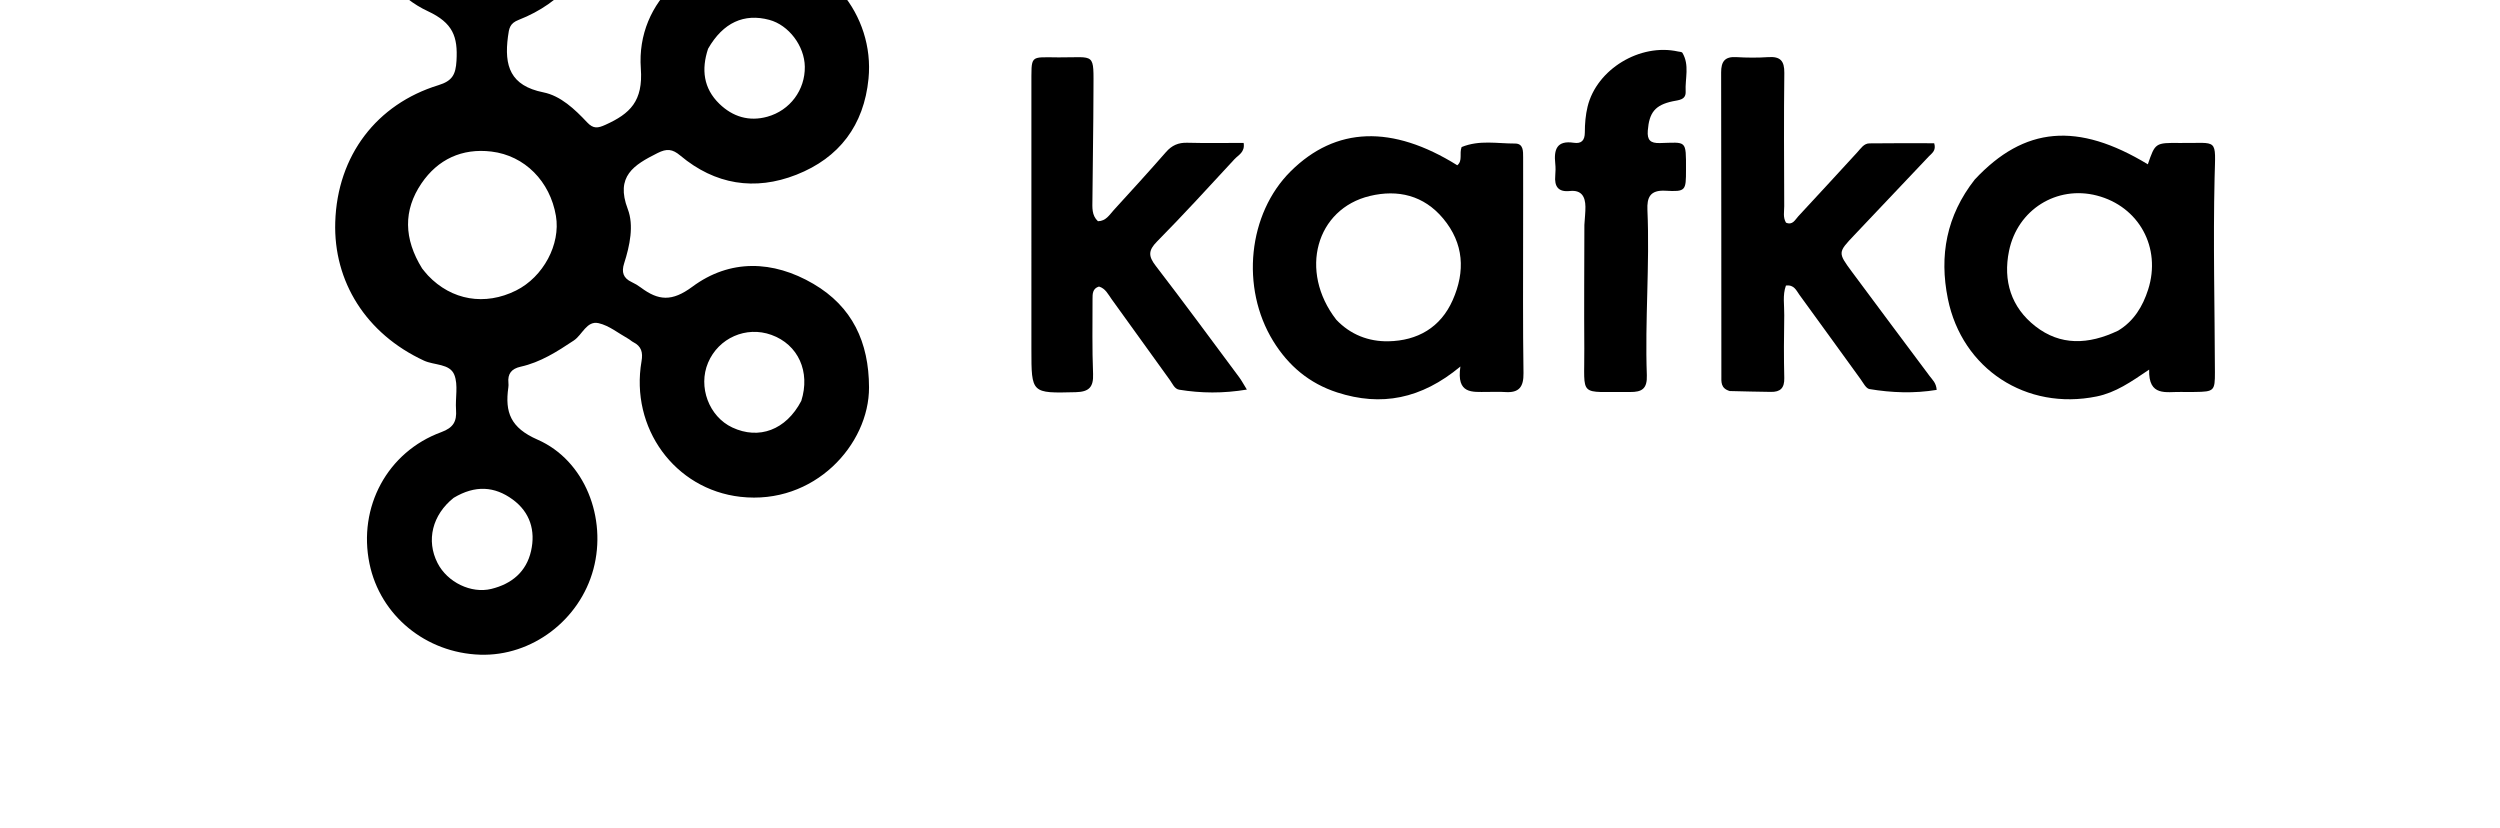
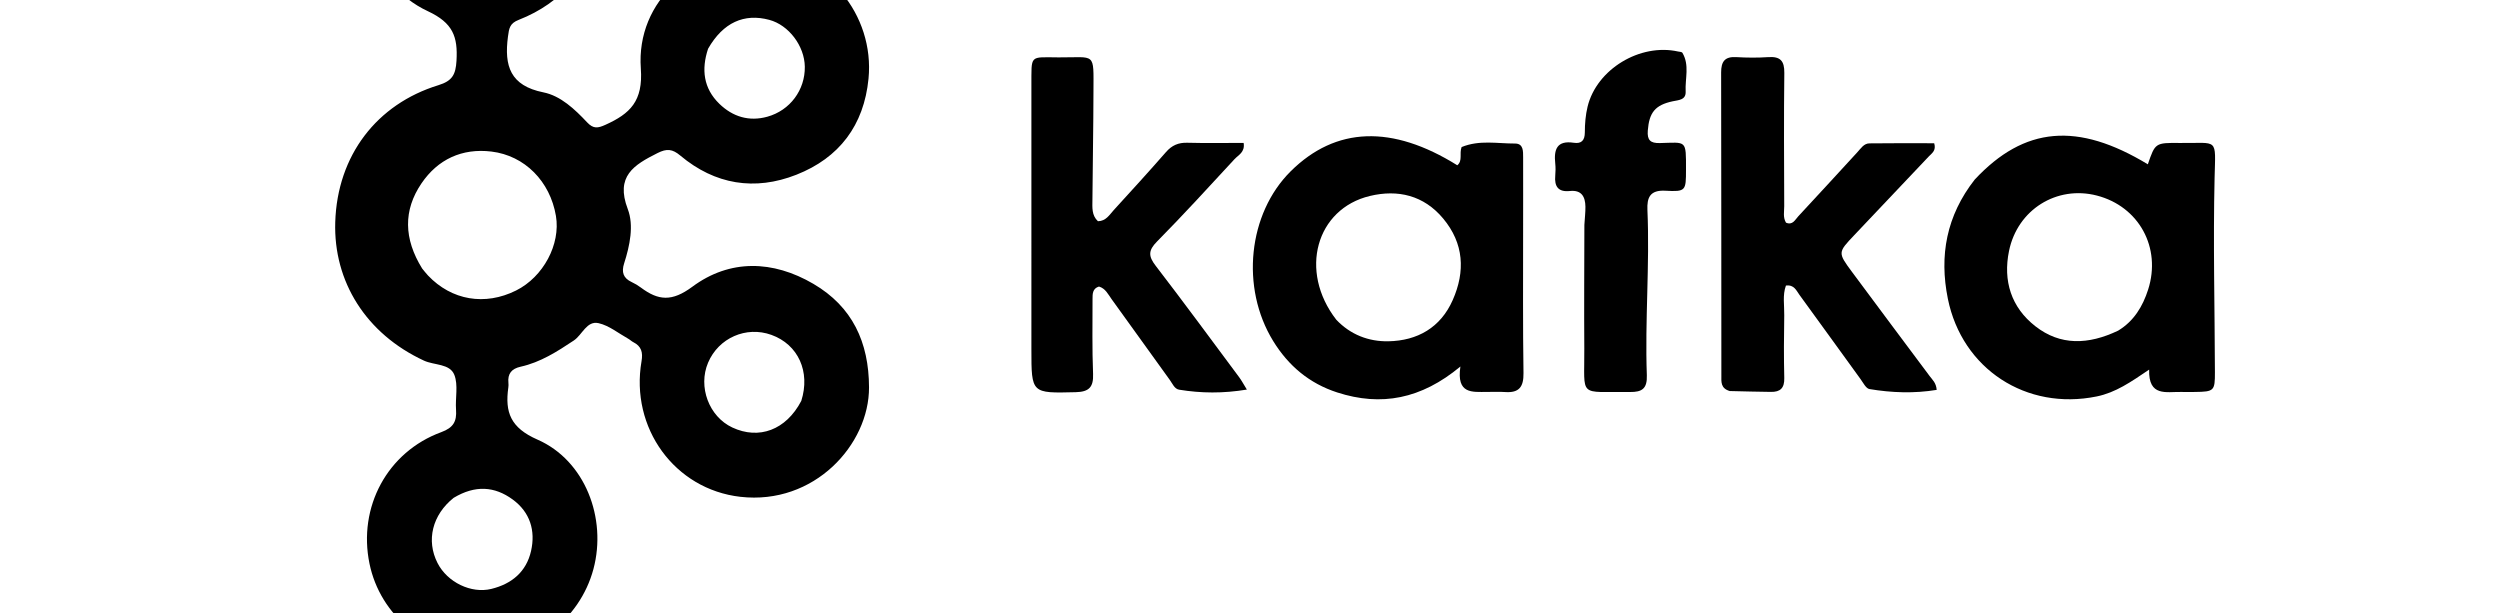
- <svg xmlns="http://www.w3.org/2000/svg" version="1.1" id="Layer_1" x="0px" y="0px" width="100%" viewBox="0 112 816 270" enable-background="new 0 50 816 255" xml:space="preserve">
+ <svg xmlns="http://www.w3.org/2000/svg" version="1.1" id="Layer_1" x="0px" y="0px" width="100%" viewBox="0 112 816 200" enable-background="new 0 50 816 255" xml:space="preserve">
  <path fill="#000000" opacity="1" stroke="none" d=" M181.152,53.781   C203.951,74.938 197.92,107.297 169.306,118.484   C166.38,119.628 166.161,121.2 165.795,123.977   C164.538,133.509 166.526,139.973 177.373,142.147   C183,143.275 187.618,147.659 191.631,151.932   C193.682,154.116 195.141,153.855 197.62,152.734   C205.643,149.107 209.944,145.047 209.168,134.361   C207.559,112.21 226.628,95.488 249.397,96.703   C269.715,97.787 285.526,116.776 283.483,137.685   C281.997,152.898 273.924,163.532 259.939,169.033   C246.363,174.373 233.381,172.274 222.059,162.782   C219.459,160.603 217.651,160.435 214.62,161.959   C206.908,165.835 200.798,169.494 204.91,180.262   C206.94,185.579 205.584,192.158 203.718,197.962   C202.798,200.825 203.419,202.796 206.2,204.078   C207.252,204.563 208.268,205.177 209.197,205.872   C214.887,210.129 219.32,210.528 225.976,205.594   C238.241,196.504 252.304,196.933 265.48,204.643   C278.212,212.094 283.611,223.684 283.651,238.451   C283.701,257.125 265.755,276.913 241.661,274.161   C220.198,271.71 205.644,251.661 209.396,229.899   C209.892,227.025 209.367,225.023 206.721,223.69   C206.131,223.394 205.648,222.892 205.068,222.57   C201.866,220.792 198.826,218.27 195.391,217.484   C191.493,216.592 190.083,221.284 187.281,223.147   C181.837,226.765 176.398,230.26 169.932,231.693   C166.991,232.345 165.646,233.964 165.947,236.962   C165.996,237.456 165.991,237.968 165.921,238.459   C164.775,246.556 166.622,251.628 175.435,255.489   C190.972,262.295 198.135,281.146 193.695,297.75   C189.238,314.418 173.582,326.246 156.71,325.694   C138.961,325.113 124.094,312.885 120.606,295.998   C116.79,277.528 126.408,259.52 144.029,253.053   C148.018,251.589 149.119,249.524 148.848,245.725   C148.576,241.913 149.612,237.694 148.296,234.354   C146.832,230.636 141.751,231.269 138.377,229.705   C119.435,220.925 108.825,203.863 109.423,184.517   C110.098,162.719 122.981,145.987 143.093,139.805   C147.633,138.409 148.735,136.363 149.001,131.822   C149.458,123.998 147.875,119.487 139.642,115.652   C120.699,106.827 114.282,82.84 124.462,64.766   C134.87,46.288 157.974,39.921 176.305,50.506   C177.887,51.42 179.353,52.533 181.152,53.781  M137.789,199.641   C138.428,200.406 139.026,201.211 139.711,201.932   C147.42,210.042 158.288,211.885 168.442,206.823   C177.336,202.389 183.024,191.747 181.457,182.473   C179.554,171.208 171.288,162.775 160.402,161.467   C150.793,160.313 142.902,164.01 137.568,171.858   C131.607,180.63 131.77,189.941 137.789,199.641  M148.069,274.496   C141.109,280.052 139.047,288.385 142.806,295.766   C146.022,302.079 153.811,305.826 160.366,304.222   C167.067,302.583 171.802,298.607 173.334,291.849   C174.841,285.201 173.024,279.19 167.336,275.032   C161.44,270.722 155.118,270.265 148.069,274.496  M261.54,242.853   C264.564,233.331 260.541,224.45 251.774,221.298   C243.545,218.34 234.543,222.297 231.117,230.377   C227.776,238.261 231.404,247.964 239.027,251.533   C247.684,255.585 256.551,252.4 261.54,242.853  M172.391,76.319   C167.608,67.334 158.876,64.079 150.301,68.084   C142.459,71.747 138.882,81.008 142.165,89.149   C145.339,97.017 154.729,101.282 162.729,98.488   C171.561,95.402 175.615,86.653 172.391,76.319  M231.117,127.909   C228.888,134.618 229.58,140.832 234.815,145.897   C239.162,150.103 244.477,151.752 250.449,150.098   C257.88,148.041 262.803,141.354 262.692,133.776   C262.593,126.981 257.446,120.187 251.105,118.483   C242.916,116.283 236.03,119.315 231.117,127.909  z" />
  <path fill="#000000" opacity="1" stroke="none" d=" M644.545,170.618   C660.776,153.23 678.166,151.773 701.054,165.633   C703.456,158.652 703.457,158.573 711.542,158.667   C724.201,158.815 723.155,156.678 722.841,170.103   C722.348,191.238 722.891,212.361 722.949,233.49   C722.966,239.593 722.684,239.857 716.428,239.936   C714.93,239.956 713.431,239.968 711.933,239.934   C707.111,239.827 701.224,241.594 701.48,232.642   C695.514,236.682 690.54,240.14 684.366,241.401   C661.413,246.088 640.432,232.47 635.783,209.523   C632.927,195.431 635.318,182.409 644.545,170.618  M691.352,219.928   C696.496,216.827 699.393,212.018 701.154,206.509   C705.53,192.817 698.13,179.37 684.404,175.827   C671.352,172.458 658.519,180.386 655.746,193.897   C653.744,203.654 656.433,212.309 664.339,218.484   C672.486,224.847 681.581,224.578 691.352,219.928  z" />
  <path fill="#000000" opacity="1" stroke="none" d=" M477.072,159.997   C482.91,157.612 488.736,158.875 494.485,158.85   C497.283,158.838 497.142,161.377 497.15,163.359   C497.182,171.35 497.141,179.341 497.145,187.332   C497.152,202.814 497.037,218.299 497.268,233.778   C497.336,238.304 495.811,240.282 491.286,239.964   C489.298,239.825 487.292,239.935 485.295,239.928   C480.608,239.91 475.309,240.76 476.676,231.625   C463.897,242.273 450.804,244.735 436.475,240.097   C427.364,237.148 420.54,231.405 415.553,223.292   C404.867,205.905 407.346,181.716 421.298,167.894   C435.985,153.344 454.381,152.667 475.658,165.949   C477.495,164.425 476.25,162.187 477.072,159.997  M436.151,216.344   C440.771,221.239 446.748,223.52 453.173,223.396   C462.655,223.212 470.197,218.933 474.169,209.946   C478.316,200.562 477.831,191.441 471.037,183.311   C464.723,175.756 456.292,173.773 447.144,175.959   C429.584,180.157 423.865,200.483 436.151,216.344  z" />
  <path fill="#000000" opacity="1" stroke="none" d=" M564.594,239.637   C561.551,238.763 561.856,236.558 561.854,234.614   C561.824,201.633 561.853,168.652 561.779,135.672   C561.771,132.117 562.949,130.422 566.706,130.643   C570.192,130.849 573.711,130.874 577.194,130.644   C581.088,130.387 582.451,131.851 582.402,135.812   C582.223,150.301 582.323,164.794 582.371,179.285   C582.377,181.07 581.908,182.946 582.949,184.676   C585.128,185.615 585.921,183.714 586.952,182.607   C593.422,175.663 599.825,168.659 606.25,161.674   C607.371,160.455 608.363,158.825 610.163,158.798   C617.265,158.693 624.37,158.755 631.325,158.755   C632.039,161.181 630.564,161.997 629.581,163.037   C621.46,171.625 613.331,180.204 605.2,188.783   C599.882,194.395 599.819,194.437 604.485,200.743   C612.902,212.12 621.402,223.436 629.861,234.782   C630.739,235.96 631.96,236.95 632.133,239.258   C624.798,240.465 617.467,240.21 610.185,238.99   C609.058,238.801 608.14,236.924 607.268,235.724   C600.611,226.568 594.011,217.369 587.333,208.227   C586.323,206.844 585.612,204.854 582.927,205.208   C581.78,208.334 582.436,211.667 582.379,214.905   C582.259,221.732 582.224,228.566 582.388,235.391   C582.466,238.638 581.124,239.976 578.015,239.916   C573.688,239.832 569.361,239.788 564.594,239.637  z" />
  <path fill="#000000" opacity="1" stroke="none" d=" M336.649,140.042   C336.72,129.732 335.828,130.678 345.543,130.731   C357.71,130.797 356.933,128.819 356.907,141.799   C356.882,153.619 356.654,165.439 356.568,177.26   C356.551,179.7 356.28,182.277 358.37,184.211   C360.994,184.164 362.122,182.114 363.528,180.576   C369.261,174.304 374.99,168.027 380.583,161.631   C382.503,159.434 384.615,158.513 387.532,158.593   C393.663,158.762 399.801,158.644 405.923,158.644   C406.424,161.687 404.209,162.581 402.967,163.926   C394.608,172.976 386.296,182.08 377.64,190.842   C374.757,193.76 374.812,195.628 377.207,198.743   C386.447,210.758 395.421,222.978 404.472,235.138   C405.244,236.176 405.851,237.337 406.977,239.157   C399.189,240.451 392.026,240.362 384.871,239.196   C383.353,238.948 382.702,237.228 381.831,236.02   C375.5,227.234 369.17,218.447 362.841,209.66   C361.691,208.063 360.84,206.164 358.706,205.525   C356.597,206.166 356.604,207.925 356.604,209.568   C356.603,217.725 356.45,225.89 356.78,234.035   C356.956,238.403 355.417,239.904 351.108,240.009   C336.648,240.363 336.65,240.481 336.65,226.031   C336.649,197.533 336.649,169.035 336.649,140.042  z" />
  <path fill="#000000" opacity="1" stroke="none" d=" M517.142,185.406   C517.273,183.127 517.506,181.299 517.483,179.474   C517.441,176.202 516.215,173.939 512.405,174.346   C508.608,174.751 507.308,172.867 507.635,169.326   C507.757,168.005 507.771,166.65 507.631,165.333   C507.151,160.802 508.135,157.753 513.688,158.6   C516.138,158.974 517.287,157.883 517.29,155.202   C517.292,152.397 517.528,149.518 518.189,146.799   C521.161,134.587 535.316,126.044 547.728,128.813   C548.212,128.921 548.944,128.916 549.128,129.223   C551.529,133.236 549.98,137.631 550.197,141.855   C550.342,144.667 547.884,144.651 545.971,145.06   C540.215,146.289 538.293,148.74 537.839,154.628   C537.598,157.763 538.717,158.769 541.749,158.695   C550.544,158.481 550.32,157.503 550.311,167.375   C550.305,174.258 550.275,174.621 543.569,174.252   C538.486,173.972 537.545,176.573 537.719,180.55   C538.506,198.532 536.872,216.505 537.529,234.475   C537.69,238.874 535.93,239.994 532.071,239.95   C514.885,239.756 517.235,242.116 517.116,225.794   C517.019,212.483 517.116,199.171 517.142,185.406  z" />
</svg>
